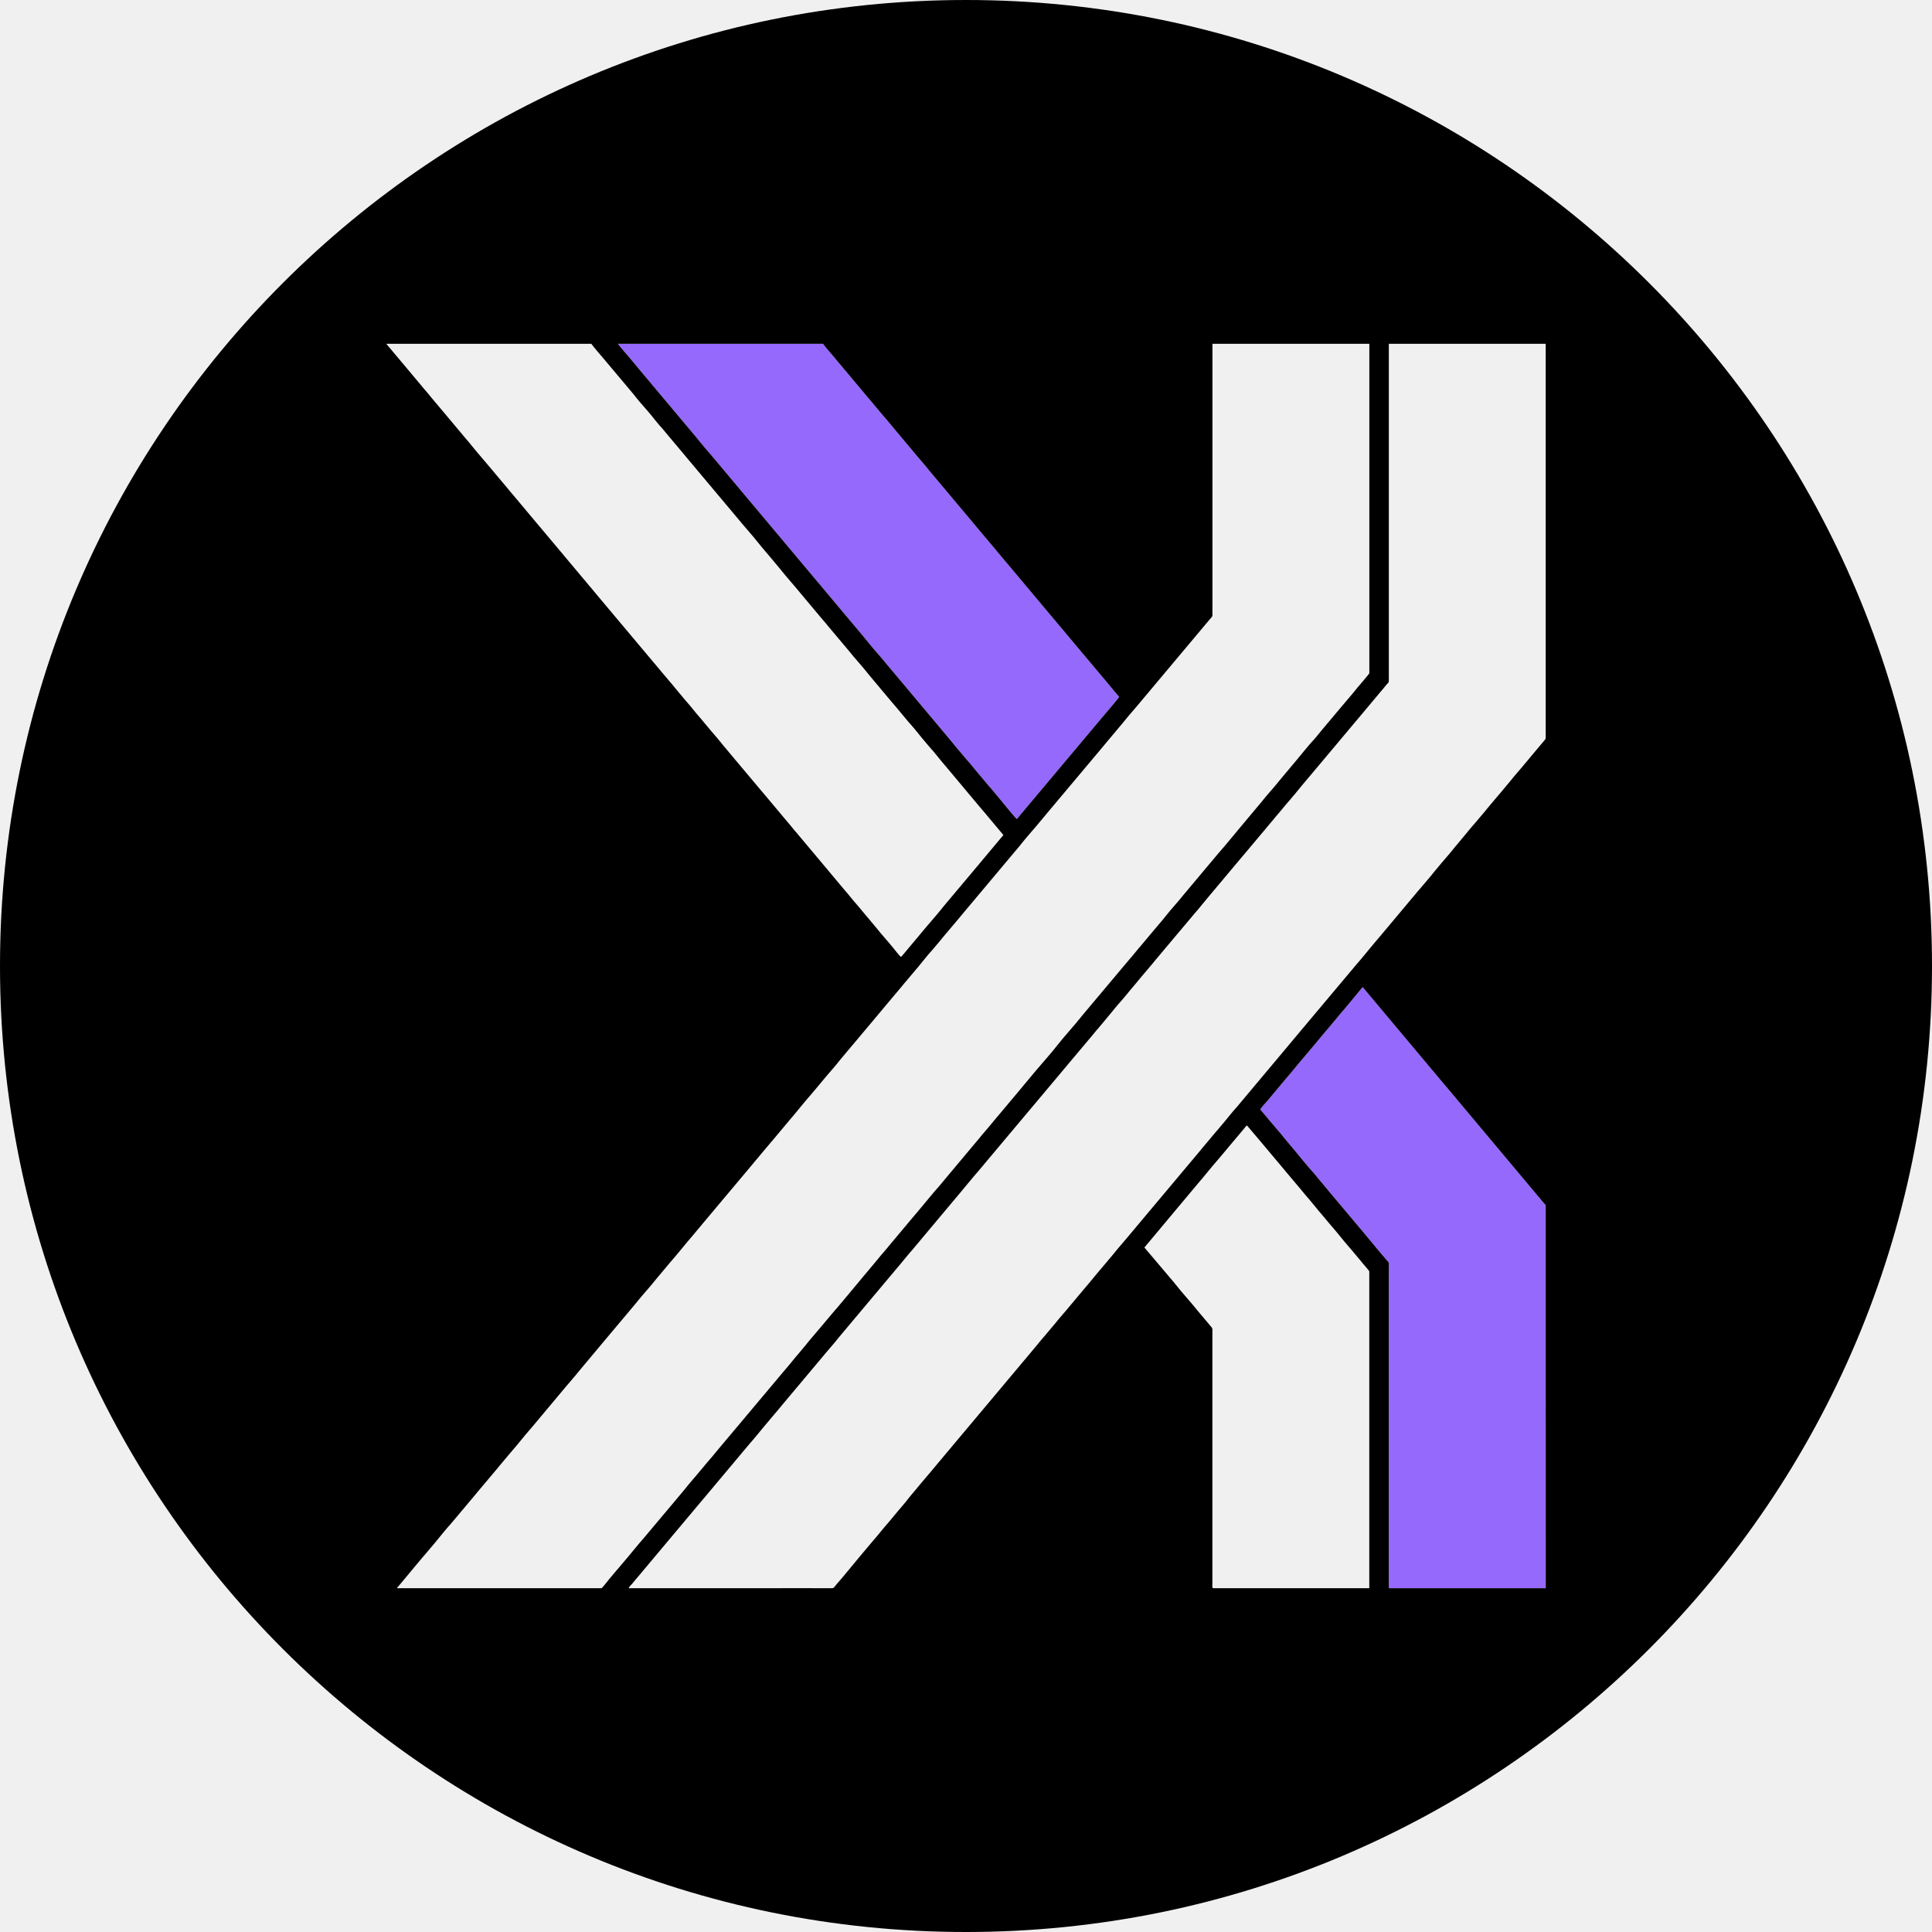
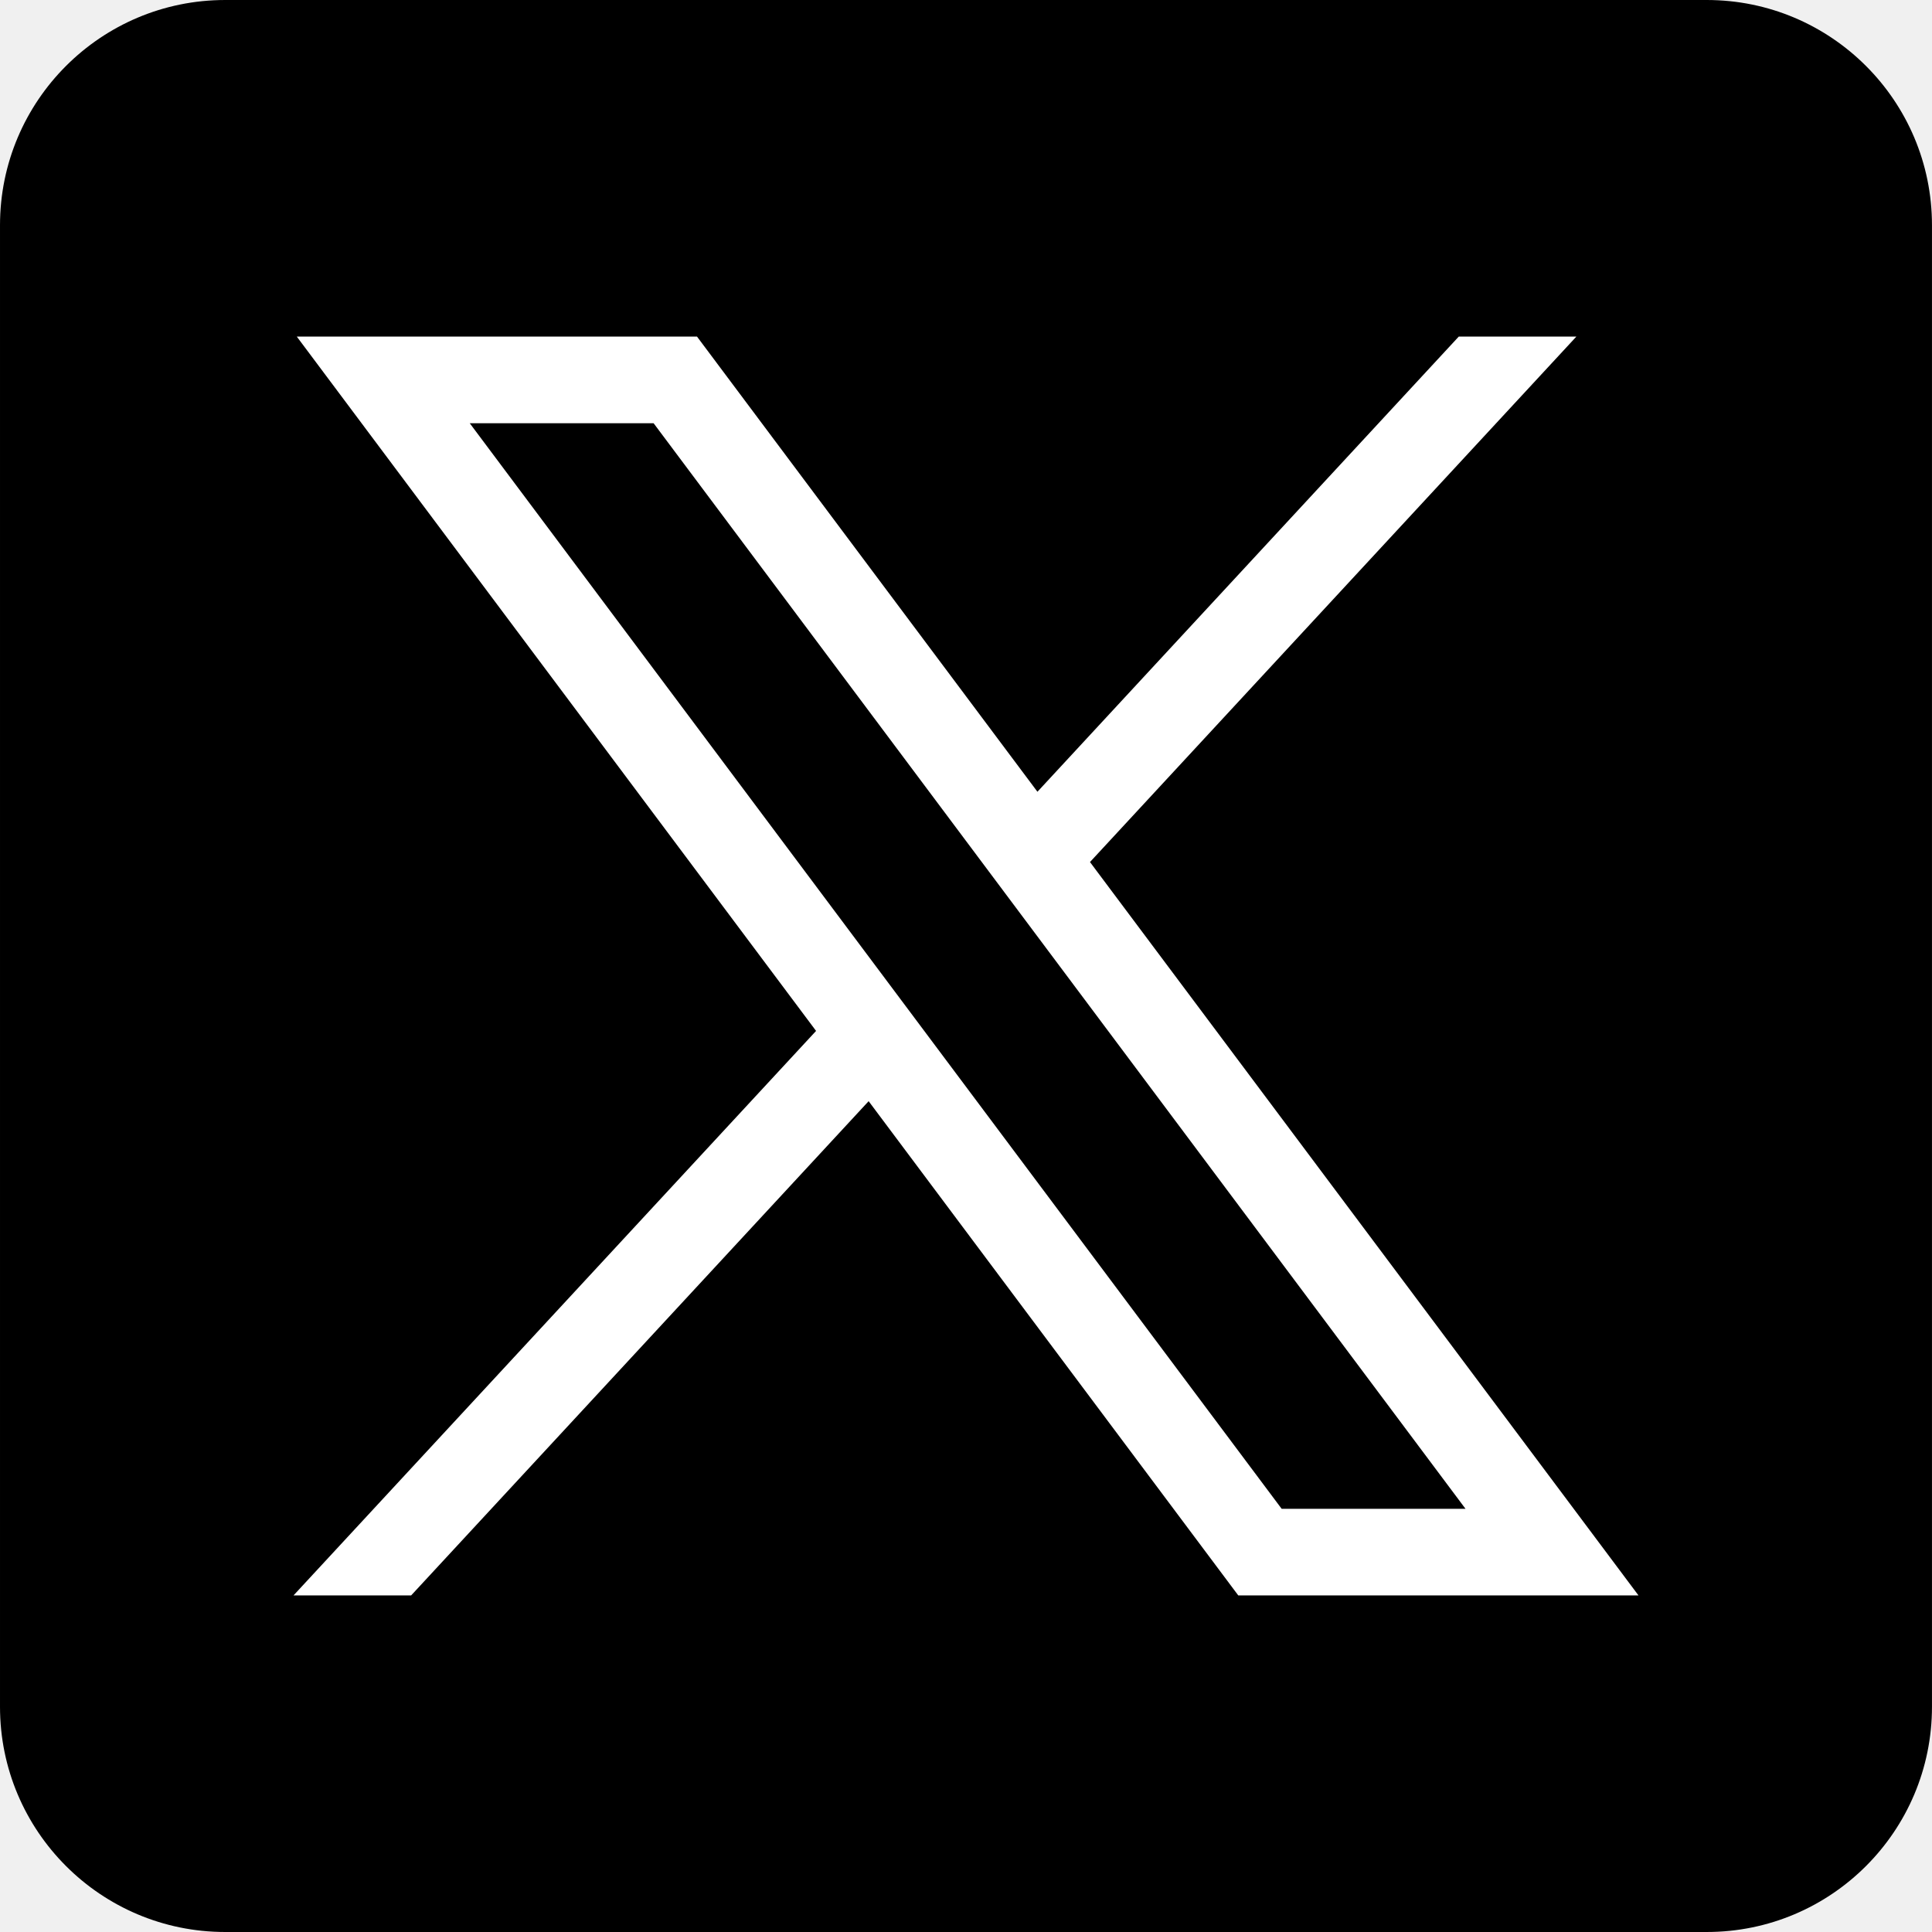
- <svg xmlns="http://www.w3.org/2000/svg" xml:space="preserve" width="42.333mm" height="42.333mm" version="1.1" style="shape-rendering:geometricPrecision; text-rendering:geometricPrecision; image-rendering:optimizeQuality; fill-rule:evenodd; clip-rule:evenodd" viewBox="0 0 3310.1 3310.1">
+ <svg xmlns="http://www.w3.org/2000/svg" xml:space="preserve" width="226.481mm" height="226.483mm" version="1.1" style="shape-rendering:geometricPrecision; text-rendering:geometricPrecision; image-rendering:optimizeQuality; fill-rule:evenodd; clip-rule:evenodd" viewBox="0 0 12563.67 12563.82">
  <defs>
    <style type="text/css">
   
-     .fil1 {fill:white}
-     .fil0 {fill:#7D45FF;fill-opacity:0.788}
-     .main-shape {fill:#000}
-     @media (prefers-color-scheme: dark) {
-      .main-shape {fill:#fff}
-     }
+     .fil0 {fill:black;fill-rule:nonzero}
+     .fil1 {fill:white;fill-rule:nonzero}
   
  </style>
  </defs>
  <g id="Layer_x0020_1">
-     <g id="_1950669725232">
-       <path class="fil0" d="M2648.3 2721.08l-0.03 -655.5c-0.3,-1.65 -1.06,-1.76 -2.18,-3.15 -1.74,-2.17 -3.17,-3.7 -4.92,-5.76l-162.62 -194.02c-1.5,-1.86 -3.15,-3.47 -4.71,-5.47l-81.44 -97.12c-1.57,-1.99 -3.18,-3.66 -4.65,-5.54l-48.24 -57.53c-1.45,-1.85 -3.17,-4.23 -5.14,-5.54l-21.72 26.32c-4.7,5.27 -8.77,10.85 -13.57,16.01l-21.85 26.19c-1.13,1.28 -1.81,2.13 -2.92,3.39 -10.25,11.77 -19.83,24.15 -30.08,35.91l-10.89 12.89c-10.34,11.86 -19.87,24.39 -30.34,36.14l-27.19 32.49c-1.95,2.24 -3.55,4.45 -5.57,6.57 -3.12,3.28 -8.59,9.56 -11.04,13.22 2.03,3.03 4.85,5.87 7.22,8.8 1.24,1.53 2.48,2.88 3.79,4.45 1.36,1.61 2.34,2.93 3.7,4.55 8.34,9.91 21.61,24.96 29.73,35.29 4.87,6.2 9.94,11.63 14.83,17.68 4.6,5.68 24.56,30.02 29.65,35.37 5.26,5.52 9.8,11.94 14.81,17.69 5.15,5.9 9.75,11.67 14.82,17.69 19.93,23.68 39.45,46.97 59.39,70.65 12.35,14.68 24.32,29.67 36.91,44.12 1.39,1.6 2.45,2.8 3.86,4.39 1.88,2.12 1.62,2.96 1.59,6.66 -0.09,10.82 0,21.68 0,32.51 0,173.55 0,347.1 0,520.65l268.81 0z" />
-       <path class="fil0" d="M1741.91 1403.22c1.6,-1.07 1.55,-1.62 2.8,-3.03l145.3 -173c3.75,-4.3 24.98,-29.26 27.55,-33.11 -2.64,-3.03 -5.25,-5.97 -7.83,-9.15 -2.67,-3.31 -5.24,-6.17 -7.9,-9.57l-35.63 -42.49c-1.24,-1.54 -2.71,-3.12 -4.06,-4.68 -1.42,-1.62 -2.51,-3.13 -3.93,-4.81 -1.42,-1.68 -2.67,-3.01 -4.07,-4.66 -1.35,-1.6 -2.34,-2.95 -3.69,-4.56l-45.84 -54.6c-0.87,-0.99 -1.17,-1.39 -1.99,-2.38 -1.31,-1.62 -2.71,-3.1 -4.02,-4.71 -0.81,-1 -1.11,-1.4 -1.98,-2.38l-65.29 -77.86c-1.38,-1.59 -2.77,-3.17 -3.99,-4.75 -2.45,-3.15 -5.31,-6.07 -7.76,-9.22l-11.98 -14.22c-1.42,-1.68 -2.51,-3.18 -3.93,-4.81l-31.93 -37.95c-1.36,-1.73 -2.54,-3.17 -3.96,-4.77l-75.06 -89.44c-8.93,-11.41 -18.76,-22.02 -27.87,-33.27l-27.87 -33.26c-5.19,-6.12 -19.07,-23.25 -23.75,-28.16l-75.46 -90c-1.38,-1.59 -2.77,-3.17 -4,-4.75 -5.75,-7.4 -19.13,-21.69 -23.77,-28.63l-351.3 0c4.48,6.7 20.01,23.51 26.48,31.75l15.89 19.06c0.97,1.16 1.69,2.06 2.65,3.17l50.72 60.4c1.85,2.21 3.42,4.21 5.31,6.33l32.11 38.25c11.06,14.06 23.06,27.42 34.58,41.11l13.46 16.14c0.97,1.24 1.66,1.99 2.64,3.19l7.98 9.48c1.85,2.21 3.42,4.21 5.31,6.33l144.35 172.01c1.97,2.07 3.42,4.16 5.33,6.31 1.89,2.12 3.46,4.13 5.32,6.33l31.84 38.03c0.97,1.16 1.69,2.07 2.65,3.17l23.95 28.45c1.81,2.24 3.54,4.1 5.34,6.31 6.33,7.81 26.3,32.22 32.07,38.28 1.13,1.19 1.56,1.91 2.67,3.15l5.31 6.33c0.97,1.15 1.77,2.09 2.65,3.18l50.73 60.39c1.03,1.23 1.87,2.2 2.85,3.45l31.87 38c1.92,2.16 3.42,4.14 5.32,6.33l21.45 25.62c10.25,13.04 21.47,25.51 32.15,38.2l21.16 25.43c1.06,1.25 1.64,1.81 2.71,3.12l7.95 9.52c5.68,6.11 10.85,12.81 16.22,19.2 0.97,1.15 1.76,2.09 2.64,3.17 0.98,1.2 1.67,1.95 2.64,3.19 1.06,1.35 1.7,1.98 2.64,3.19 1.74,2.25 22.45,27.41 24.26,28.63z" />
+     <path class="fil0" d="M11099.02 12563.82l-9634.22 0c-809.01,0 -1464.8,-655.79 -1464.8,-1464.8l0 -9634.22c0,-809.01 655.79,-1464.8 1464.8,-1464.8l9634.07 0c809.01,0 1464.8,655.79 1464.8,1464.8l0 9634.07c0.15,809.16 -655.64,1464.94 -1464.65,1464.94z" />
+     <g id="layer1">
+       <path id="path1009" class="fil1" d="M1930.07 2188.86l3376.82 4515.19 -3398.1 3670.96 764.84 0 2975.1 -3214.05 2403.71 3214.05 2602.6 0 -3566.9 -4769.11 3162.97 -3417.04 -764.84 0 -2739.83 2959.98 -2213.78 -2959.98 -2602.59 0zm1124.73 563.46l1195.62 0 5279.74 7059.37 -1195.62 0.01 -5279.74 -7059.37z" />
    </g>
-     <path class="fil1 main-shape" d="M1655.05 0c914.06,0 1655.05,740.99 1655.05,1655.05 0,914.06 -740.99,1655.05 -1655.05,1655.05 -914.06,0 -1655.05,-740.99 -1655.05,-1655.05 0,-914.06 740.99,-1655.05 1655.05,-1655.05zm422.15 1054.34c0,2.56 -3.11,5.07 -4.7,6.94 -0.97,1.15 -1.77,2.09 -2.64,3.18l-122.85 146.45c-7.28,8.66 -15,17.16 -21.96,26.07l-21.92 26.12c-1.02,1.09 -1.63,1.99 -2.66,3.17 -0.95,1.09 -1.68,2.01 -2.65,3.17l-10.82 12.95c-0.94,1.21 -1.57,1.85 -2.64,3.19l-90.38 107.59c-0.97,1.16 -1.76,2.09 -2.64,3.18 -0.98,1.2 -1.67,1.95 -2.64,3.18l-11.03 13.23c-0.98,1.16 -1.7,2.07 -2.65,3.17 -8.55,9.81 -19.49,22.46 -27.49,32.68l-89.89 107.11c-1.96,2.33 -3.71,4.28 -5.56,6.58 -14.22,17.56 -29.33,34.47 -43.53,52.05l-11.11 13.15c-8.55,8.98 -23.22,28.35 -32.75,39.06l-11.1 13.16c-3.62,4.47 -7.22,8.38 -10.81,12.96l-24.39 28.99c-1.04,1.23 -1.88,2.21 -2.86,3.45 -1.87,2.39 -3.77,4.31 -5.54,6.59 -1.67,2.15 -3.48,4.17 -5.27,6.37 -1.85,2.29 -3.6,4.25 -5.55,6.58l-38.31 45.63c-2.02,2.27 -3.5,4.33 -5.58,6.56 -1.02,1.09 -1.63,1.99 -2.66,3.17l-13.48 16.12c-6.91,8.9 -14.53,17.59 -21.94,26.1 -0.96,1.09 -1.68,2.01 -2.65,3.17l-19.23 22.99c-1.93,2.3 -3.57,4.36 -5.54,6.58 -13.12,14.73 -25.12,30.5 -38.09,45.37l-24.52 29.34c-1.14,1.27 -1.81,2.13 -2.92,3.39 -3.79,4.36 -7.05,8.56 -10.9,12.88l-43.55 52.03c-1.67,2.15 -3.71,4.2 -5.34,6.31l-60.44 72.02c-3.6,4.58 -7.19,8.49 -10.81,12.96l-5.3 6.34c-12.09,13.87 -23.34,28.36 -35.42,42.22 -1.11,1.27 -1.76,2.22 -2.89,3.41 -2.03,2.13 -3.62,4.33 -5.57,6.57l-19.02 22.71c-11.32,14.47 -24.09,27.73 -35.42,42.22l-49.39 58.81c-0.96,1.1 -1.68,2.01 -2.65,3.17l-46.45 55.45c-7.02,8.93 -14.63,17.35 -21.96,26.08l-54.38 64.98c-2.03,2.28 -3.57,4.31 -5.58,6.56 -11.41,12.8 -21.6,26.49 -33,39.3l-10.89 12.89c-0.95,1.13 -1.76,2.1 -2.64,3.18l-13.67 16.42c-0.98,1.16 -1.7,2.06 -2.66,3.17l-27.28 32.4c-0.93,1.2 -1.81,2.19 -2.84,3.46 -0.89,1.09 -1.67,2.03 -2.64,3.17l-30.14 35.85c-0.96,1.24 -1.67,1.99 -2.64,3.19l-8.44 10c-6.95,7.29 -20.36,24.35 -27.2,32.48l-13.55 16.05c-12.15,13.94 -23.73,28.32 -35.65,42.47l-11.03 13.23c-0.92,1.17 -1.71,2.07 -2.65,3.19 -0.66,0.79 -3.38,2.84 -0.54,2.84l348.39 0c1.47,0 6.74,-6.96 7.97,-8.53 8.95,-11.42 18.72,-22.4 28.09,-33.54 0.97,-1.16 1.69,-2.06 2.65,-3.17 11.39,-13.07 21.94,-26.87 33.47,-39.81l53.83 -64.07c0.97,-1.16 1.76,-2.09 2.64,-3.18l10.19 -12.13c1.78,-2.21 3.6,-4.22 5.27,-6.38 8.16,-10.49 17.25,-20.24 25.65,-30.64l5.13 -6.03c6.53,-8.31 13.86,-15.94 20.38,-24.26 1.72,-2.2 3.34,-3.96 5.07,-6.1l25.9 -30.86c1.84,-2.06 3.3,-3.98 5.11,-6.05l71.99 -85.71c8.52,-10.52 17.46,-20.24 25.86,-30.91 1.73,-2.21 3.32,-3.96 5.06,-6.11 0.91,-1.13 1.59,-1.67 2.49,-2.84l12.82 -15.32c7.95,-10.16 17.26,-20.64 25.66,-30.63l15.5 -18.46c1.84,-2.06 3.3,-3.98 5.11,-6.06 17.37,-19.93 34.32,-40.89 51.39,-61.18 0.98,-1.16 1.76,-2.09 2.65,-3.18 0.97,-1.2 1.67,-1.95 2.64,-3.18 1.73,-2.21 3.41,-3.92 5.13,-6.04l15.46 -18.51c6.58,-8.47 13.9,-16.04 20.58,-24.54 1.73,-2.2 3.33,-3.96 5.06,-6.1l22.81 -27.17c0.88,-1.08 1.69,-2.06 2.64,-3.18l10.42 -12.39c1.91,-2.14 3.26,-3.84 5.11,-6.04l10.2 -12.14c8.64,-10.28 17,-20.81 25.92,-30.84 7.09,-7.97 13.6,-16.47 20.62,-24.52l41.13 -49.11c3.21,-4.12 6.97,-7.99 10.2,-12.13 6.5,-8.37 14,-16.17 20.58,-24.54 1.73,-2.2 3.34,-3.96 5.07,-6.1l40.97 -48.78c13.75,-16.36 27.16,-32.95 41.21,-49.05 8.4,-9.64 18.02,-20.83 25.89,-30.89 11.87,-15.17 29.13,-33.76 41.17,-49.08 1.73,-2.2 3.33,-3.96 5.06,-6.1l33.22 -39.56c0.95,-1.13 1.71,-2.13 2.65,-3.17l30.81 -36.64c3.67,-4.11 6.76,-8.26 10.42,-12.38 7.1,-7.97 13.51,-16.54 20.62,-24.51l17.91 -21.39c7.56,-9.34 15.88,-18.28 23.22,-27.73 9.77,-12.56 20.94,-24.11 30.78,-36.67l40.93 -48.83c1.85,-2.12 3.28,-3.88 5.11,-6.05l15.51 -18.46c11.88,-13.34 24.4,-29.06 36.12,-42.97l25.65 -30.63c3.44,-4.38 7.08,-8.15 10.4,-12.41 9.76,-12.56 20.94,-24.11 30.78,-36.67l17.68 -21.14c0.88,-1.08 1.68,-2.05 2.64,-3.18l7.77 -9.21c6.77,-8.05 22.42,-27.52 28.35,-33.76 7.04,-7.38 13.76,-16.65 20.61,-24.51l15.53 -18.44c0.93,-1.03 1.46,-1.81 2.42,-2.92l12.85 -15.29c7.9,-9.38 18.9,-21.95 25.87,-30.91 0.79,-1.02 20.38,-23.51 20.38,-24.74l0 -564.32 -268.81 0 0 465.33zm571.11 -465.33l-268.81 0 0 562.85c0,4.37 -0.04,8.76 0.02,13.12 0.06,5.18 -1.04,4.51 -4.72,8.86 -2.1,2.49 -3.89,4.71 -5.9,7.2l-6.25 7.33c-0.85,0.91 -0.82,1.03 -1.52,1.88l-38.06 45.4c-1.13,1.34 -1.97,2.38 -3.12,3.67l-49.13 58.59c-1.09,1.42 -1.9,2.11 -3.12,3.68l-36.78 43.77c-1.04,1.2 -2.08,2.43 -3.08,3.71 -10.77,13.71 -22.66,26.61 -33.62,40.14l-9.14 10.75c-2.2,2.6 -3.93,4.86 -6.11,7.47 -4.17,4.95 -8.17,9.4 -12.19,14.5l-36.77 43.77c-1.11,1.27 -1.78,2.11 -2.92,3.39l-58.46 69.65c-7.22,8.52 -13.99,17.39 -21.39,25.69l-52.1 61.93c-4.03,4.97 -7.94,9.67 -12.17,14.51 -0.99,1.13 -1.96,2.31 -2.87,3.44 -11.04,13.63 -22.79,26.77 -33.83,40.41l-12.2 14.49c-9.69,12.46 -20.92,23.9 -30.57,36.39l-22.95 27.52c-0.63,0.75 -1.02,0.99 -1.65,1.74 -2.2,2.6 -3.93,4.86 -6.11,7.47l-42.76 50.89c-1.01,1.27 -2.04,2.52 -3.09,3.71l-137.76 164.05c-4.18,4.96 -7.87,9.7 -12.15,14.53 -8.92,10.02 -21.5,25.65 -30.55,36.41l-42.96 51.18c-0.98,1.12 -1.96,2.31 -2.87,3.44l-36.7 43.85c-10.55,11.84 -20.15,24.43 -30.57,36.38l-95 113.16c-10.78,13.72 -22.65,26.59 -33.62,40.14l-29.25 34.8c-0.69,0.85 -0.66,0.98 -1.51,1.89l-9.09 10.8c-1.09,1.41 -1.89,2.1 -3.12,3.68 -0.99,1.27 -2.05,2.52 -3.08,3.71 -2.08,2.38 -4.04,4.68 -6,7.11l-12.17 14.51c-0.77,0.88 -0.76,1.04 -1.49,1.91l-29.3 34.74c-8.21,9.75 -16.08,19.83 -24.54,29.32 -1.15,1.29 -2,2.34 -3.12,3.68l-79.45 94.74c-0.7,0.89 -0.91,1.01 -1.59,1.81l-68.84 82.06c-2.12,2.69 -3.99,4.79 -6.18,7.4 -2.1,2.51 -3.89,4.58 -6.01,7.09 -1.1,1.31 -2.11,2.51 -3.06,3.74 -1.09,1.41 -1.9,2.1 -3.12,3.67 -1,1.27 -2.05,2.53 -3.08,3.71l-9.34 11.05c-0.93,1.21 -1.81,2.19 -2.84,3.47l-9.35 11.02c-2.06,2.55 -3.97,4.98 -6.14,7.46 -1.85,2.12 -5.18,4.85 -5.93,7.65l3.61 0 3.62 0 3.61 0 3.62 0 3.61 0 3.62 0 3.61 0 3.62 0 3.61 0 3.62 0 3.61 0 3.62 0 3.61 0 3.62 0 3.61 0 3.62 0 3.61 0 3.62 0 3.62 0 3.61 0 3.62 0 3.61 0 3.62 0 3.61 0 3.62 0 3.61 0 3.61 0 3.62 0 3.62 0 3.61 0 3.62 0 3.61 0 3.62 0 3.61 0 3.62 0 3.61 0 3.62 0 3.61 0 3.62 0 3.61 0 3.62 0 3.61 0 3.62 0 3.61 0 3.62 0 3.61 0 3.62 0 3.61 0 3.62 0 3.61 0 3.62 0 3.61 0 3.62 0 3.61 0 3.62 0 3.61 0 3.62 0 3.61 0 3.62 0 3.61 0 3.62 0 3.61 0 3.62 0 3.61 0 1.81 0c36.92,-0.01 73.92,-0.25 110.83,0l3.88 0c4.42,-0.23 4.36,-2.34 7.35,-5.7 13.28,-14.91 26.7,-32.07 39.81,-47.53l23.03 -27.43c9.08,-10.18 17.36,-21.14 26.43,-31.31l11.46 -13.77c8.08,-10 16.88,-19.44 24.61,-29.74 1.1,-1.48 2.07,-2.58 3.27,-4l9.98 -11.86c10.75,-13.28 22.24,-26.02 32.99,-39.31 2.21,-2.72 4.45,-5.08 6.66,-7.91 1.22,-1.56 2.03,-2.26 3.11,-3.67 0.97,-1.25 2.18,-2.72 3.29,-4l9.96 -11.87c1.2,-1.43 2.14,-2.53 3.35,-3.93 1.11,-1.27 2.32,-2.74 3.28,-3.99 1.09,-1.42 2.12,-2.46 3.33,-3.95l131.94 -157.26c6.77,-7.76 13.05,-16.11 19.89,-23.78l19.73 -23.46c7.87,-10.01 16.62,-19.35 24.61,-29.25l5.12 -6.04c1.22,-1.45 2.08,-2.51 3.27,-4.01l16.4 -19.51c10.17,-11.67 19.7,-23.98 29.87,-35.64l19.72 -23.46c6.89,-8.8 14.29,-17.03 21.48,-25.59l123.75 -147.48c2.38,-2.67 4.26,-5.24 6.58,-7.98l23.03 -27.43c1.27,-1.42 2.13,-2.48 3.39,-3.89l13.3 -15.82c5.69,-7.03 13.82,-17.16 19.7,-23.48l80.78 -96.33c0.83,-0.95 0.89,-1.23 1.72,-2.16 1.27,-1.42 2.13,-2.48 3.39,-3.89 2.37,-2.67 4.25,-5.24 6.58,-7.98l112.3 -133.71c10.01,-11.24 19.65,-23.66 29.38,-35.15l16.69 -19.7c1.22,-1.45 2.08,-2.5 3.27,-4.01 0.7,-0.88 0.91,-1.01 1.58,-1.81l54.65 -65.21c9.84,-11.7 20.11,-23 29.45,-35.08 1.09,-1.41 2.12,-2.45 3.33,-3.95 9.65,-11.95 20.24,-23.24 29.67,-35.35l13.25 -15.87c7.76,-9.16 15.27,-18.7 23.27,-27.68l16.44 -19.47c1.18,-1.45 2.09,-2.56 3.26,-4.02 10.76,-13.28 22.25,-26.02 33,-39.3 2.21,-2.72 4.45,-5.08 6.65,-7.91 8.41,-10.74 17.78,-20.8 26.34,-31.4 2.21,-2.72 4.44,-5.07 6.65,-7.9 1.17,-1.49 2.06,-2.6 3.26,-4.02l23.06 -27.41c0.86,-0.94 1.31,-1.88 1.55,-2.98l0 -10.03 0 -665.72zm-1986.5 0l58.23 69.39c5.5,7.07 11.72,13.53 17.26,20.59 1.17,1.49 2.06,2.59 3.26,4.01l25.94 30.82c0.84,0.95 0.93,1.04 1.77,2.11l30.97 36.96c2.4,2.59 4.64,5.33 6.87,8.16 7.5,9.54 26.6,31.64 34.58,41.12l13.67 16.41c2.28,2.82 4.64,5.29 6.93,8.11l13.67 16.42c1.27,1.51 2.31,2.67 3.58,4.18l44.69 53.33c1.2,1.39 2.15,2.49 3.35,3.93l48.26 57.53c1.31,1.62 2.21,2.54 3.53,4.23l20.78 24.83c2.4,2.59 4.64,5.33 6.87,8.17 2.33,2.96 4.52,5.27 6.93,8.11 2.41,2.85 4.35,5.47 6.81,8.23 0.79,0.88 0.84,1.06 1.51,1.88l108.76 129.49c2.15,2.78 4.6,5.39 6.86,8.18 6.71,8.28 13.99,16.13 20.6,24.54l8.38 10.05c0.7,0.86 1.05,1.12 1.81,2.08 6.61,8.41 14.07,16.12 20.59,24.54 5.46,7.07 11.72,13.54 17.26,20.59l13.92 16.65c1.27,1.42 2.12,2.47 3.39,3.89 7.68,8.61 14.72,17.98 22.32,26.69 0.83,0.95 0.88,1.23 1.72,2.16l55.15 65.67c2.29,2.92 4.54,5.29 6.92,8.12l27.66 33c2.42,2.86 4.4,5.41 6.84,8.21l8.47 9.97c4.2,4.71 7.77,9.96 12.14,14.54 0.88,0.92 0.76,0.86 1.54,1.86l48.25 57.53c0.69,0.86 1.05,1.12 1.8,2.08 1.21,1.54 2.26,2.85 3.5,4.27l27.66 33c7.12,7.99 13.5,16.52 20.62,24.51 1.26,1.42 2.11,2.47 3.38,3.89l13.89 16.68c1.16,1.43 2.33,2.77 3.57,4.19l13.68 16.4c8.8,11.2 18.59,21.6 27.52,32.64 1.93,2.38 11.7,14.89 14,16.57 1.34,-0.89 1.95,-1.66 2.92,-2.91l27.23 -32.44c1.04,-1.28 1.91,-2.26 2.85,-3.46l11.05 -13.21c7.83,-8.97 22.44,-26.03 29.92,-35.58l46.74 -55.65c1.02,-1.09 1.63,-1.99 2.66,-3.17l49.32 -58.89c0.61,-0.76 2.38,-2.89 2.98,-3.33 -1.38,-2.06 -3.47,-4.48 -5.21,-6.43l-22.11 -26.41c-0.97,-1.16 -1.69,-2.07 -2.65,-3.17l-14.04 -16.53c-0.95,-1.13 -1.77,-2.1 -2.64,-3.18l-46.66 -55.72c-1.93,-2.3 -3.57,-4.36 -5.54,-6.58 -8.33,-9.35 -20.08,-25.03 -27.66,-32.99 -2.02,-2.13 -3.62,-4.33 -5.57,-6.57l-8.2 -9.74c-6.9,-8.52 -14.77,-18.47 -22.14,-26.39l-21.84 -26.19c-1.14,-1.28 -1.81,-2.13 -2.92,-3.39l-11.13 -13.14c-0.95,-1.13 -1.76,-2.1 -2.64,-3.18l-27.66 -33c-1.03,-1.27 -1.91,-2.26 -2.84,-3.46 -9.95,-12.88 -22.93,-26.51 -33.2,-39.58l-37.01 -44.03c-0.75,-0.9 -0.7,-1.01 -1.49,-1.91l-11.15 -13.1c-1.02,-1.1 -1.63,-1.99 -2.66,-3.17 -0.98,-1.13 -1.95,-2.31 -2.87,-3.44l-27.66 -32.99c-11.56,-14.32 -24.32,-28.04 -35.63,-42.49l-8.39 -10.06c-0.88,-1.09 -1.67,-2.03 -2.64,-3.17l-19.33 -22.89c-1.88,-2.34 -3.58,-4.24 -5.47,-6.66 -11.18,-14.31 -26.71,-31.22 -38.54,-45.88l-41.43 -49.32c-0.97,-1.12 -1.96,-2.31 -2.87,-3.43 -1.88,-2.33 -3.66,-4.18 -5.54,-6.58l-77.24 -92.11c-8.86,-9.3 -16.2,-19.99 -24.76,-29.59 -7.3,-8.19 -18.12,-20.76 -24.86,-29.49 -0.94,-1.21 -1.57,-1.84 -2.64,-3.19l-47.2 -56.16c-4.68,-5.56 -18.67,-21.6 -21.98,-26.54l-351.31 0zm1986.5 2132.06l-0.04 -655.5c-0.3,-1.64 -1.06,-1.75 -2.18,-3.15 -1.74,-2.17 -3.17,-3.69 -4.92,-5.76l-162.62 -194.01c-1.5,-1.87 -3.14,-3.48 -4.71,-5.47l-81.44 -97.12c-1.57,-1.99 -3.18,-3.66 -4.64,-5.54l-48.24 -57.53c-1.45,-1.85 -3.17,-4.23 -5.13,-5.54l-21.72 26.32c-4.71,5.27 -8.77,10.85 -13.58,16.02l-21.84 26.19c-1.14,1.28 -1.81,2.13 -2.92,3.39 -10.26,11.77 -19.83,24.15 -30.09,35.91l-10.89 12.89c-10.34,11.86 -19.87,24.39 -30.33,36.14l-27.2 32.5c-1.95,2.23 -3.54,4.44 -5.56,6.56 -3.13,3.28 -8.59,9.56 -11.04,13.22 2.03,3.03 4.85,5.87 7.21,8.8 1.24,1.53 2.48,2.88 3.8,4.45 1.36,1.61 2.34,2.93 3.7,4.55 8.34,9.91 21.6,24.97 29.72,35.29 4.87,6.2 9.94,11.63 14.83,17.68 4.6,5.68 24.56,30.02 29.65,35.37 5.27,5.53 9.81,11.94 14.82,17.69 5.14,5.9 9.75,11.67 14.81,17.69 19.94,23.68 39.46,46.97 59.39,70.65 12.35,14.68 24.32,29.67 36.91,44.12 1.39,1.6 2.46,2.8 3.86,4.39 1.88,2.12 1.62,2.96 1.59,6.66 -0.08,10.83 0,21.68 0,32.51 0,173.55 0,347.1 0,520.65l268.81 0zm-906.4 -1317.86c1.6,-1.07 1.55,-1.61 2.8,-3.03l145.3 -173c3.75,-4.3 24.97,-29.26 27.55,-33.11 -2.64,-3.03 -5.25,-5.97 -7.83,-9.15 -2.67,-3.31 -5.24,-6.17 -7.9,-9.57l-35.63 -42.49c-1.24,-1.54 -2.71,-3.12 -4.06,-4.68 -1.42,-1.62 -2.51,-3.13 -3.93,-4.81 -1.42,-1.68 -2.67,-3.01 -4.07,-4.66 -1.35,-1.6 -2.34,-2.95 -3.69,-4.56l-45.84 -54.6c-0.87,-0.99 -1.17,-1.39 -1.98,-2.38 -1.31,-1.62 -2.71,-3.1 -4.02,-4.71 -0.81,-1 -1.12,-1.4 -1.99,-2.38l-65.28 -77.86c-1.39,-1.59 -2.77,-3.17 -4,-4.75 -2.45,-3.15 -5.31,-6.07 -7.76,-9.22l-11.98 -14.22c-1.42,-1.68 -2.5,-3.18 -3.93,-4.81l-31.93 -37.95c-1.35,-1.73 -2.53,-3.17 -3.96,-4.77l-75.06 -89.44c-8.92,-11.41 -18.76,-22.02 -27.87,-33.27l-27.87 -33.26c-5.18,-6.12 -19.07,-23.25 -23.75,-28.16l-75.46 -90c-1.38,-1.59 -2.77,-3.17 -3.99,-4.75 -5.76,-7.4 -19.13,-21.69 -23.78,-28.63l-351.3 0c4.49,6.7 20.01,23.51 26.48,31.75l15.89 19.06c0.97,1.16 1.69,2.06 2.65,3.17l50.72 60.4c1.85,2.21 3.42,4.21 5.31,6.33l32.11 38.25c11.06,14.06 23.06,27.42 34.58,41.11l13.46 16.14c0.97,1.24 1.66,1.99 2.64,3.19l7.98 9.48c1.85,2.21 3.42,4.21 5.31,6.33l144.35 172.01c1.97,2.07 3.42,4.16 5.33,6.31 1.89,2.12 3.46,4.13 5.32,6.33l31.84 38.03c0.97,1.16 1.69,2.07 2.65,3.17l23.95 28.45c1.81,2.24 3.55,4.1 5.34,6.31 6.33,7.81 26.31,32.22 32.08,38.28 1.13,1.19 1.55,1.91 2.66,3.15l5.32 6.33c0.96,1.15 1.76,2.09 2.64,3.18l50.73 60.39c1.04,1.23 1.87,2.2 2.85,3.45l31.87 38c1.92,2.16 3.42,4.14 5.32,6.33l21.45 25.62c10.25,13.04 21.47,25.51 32.16,38.2l21.16 25.43c1.06,1.25 1.63,1.81 2.7,3.12l7.95 9.52c5.68,6.11 10.85,12.81 16.22,19.2 0.97,1.15 1.76,2.09 2.64,3.17 0.98,1.2 1.67,1.95 2.64,3.19 1.06,1.35 1.7,1.99 2.64,3.19 1.74,2.25 22.45,27.41 24.26,28.63zm218.83 734.14l30.02 35.49c7.1,8.8 18.45,21.34 24.81,29.53 10.03,12.9 25.11,29.07 35.22,41.93l25.04 29.78c2.08,2.47 1.36,5.44 1.36,9.8l0 427.48c0,4.59 -0.9,9.7 1.46,9.7l267.35 0 0 -542.48c0,-1.3 -4.91,-6.62 -6.03,-8.05l-6.7 -7.86c-0.8,-0.89 -0.74,-1 -1.49,-1.9l-17.93 -21.38c-1.26,-1.42 -2.11,-2.47 -3.38,-3.89 -9.02,-10.12 -20.34,-24.99 -29.61,-35.41 -1.15,-1.29 -2,-2.34 -3.13,-3.68l-3.34 -3.93c-2.2,-2.81 -4.31,-5.29 -6.62,-7.94 -10.7,-12.28 -22.1,-27.09 -32.76,-39.05 -2.37,-2.67 -4.25,-5.24 -6.58,-7.98l-26.18 -31.07c-2.35,-2.64 -4.4,-5.24 -6.6,-7.95l-40.76 -48.53c-0.7,-0.86 -1.05,-1.12 -1.81,-2.08l-16.7 -19.69c-1.67,1.12 -3.97,4.36 -5.49,6.16l-16.62 19.77c-1.81,2.31 -3.52,3.99 -5.34,6.3l-8.17 9.78c-0.98,1.24 -1.82,2.22 -2.86,3.45l-10.88 12.89c-11.19,12.57 -23.93,29.03 -35.65,42.47l-24.77 29.58c-1.92,2.16 -3.42,4.14 -5.32,6.33l-60.54 72.41z" />
  </g>
</svg>
